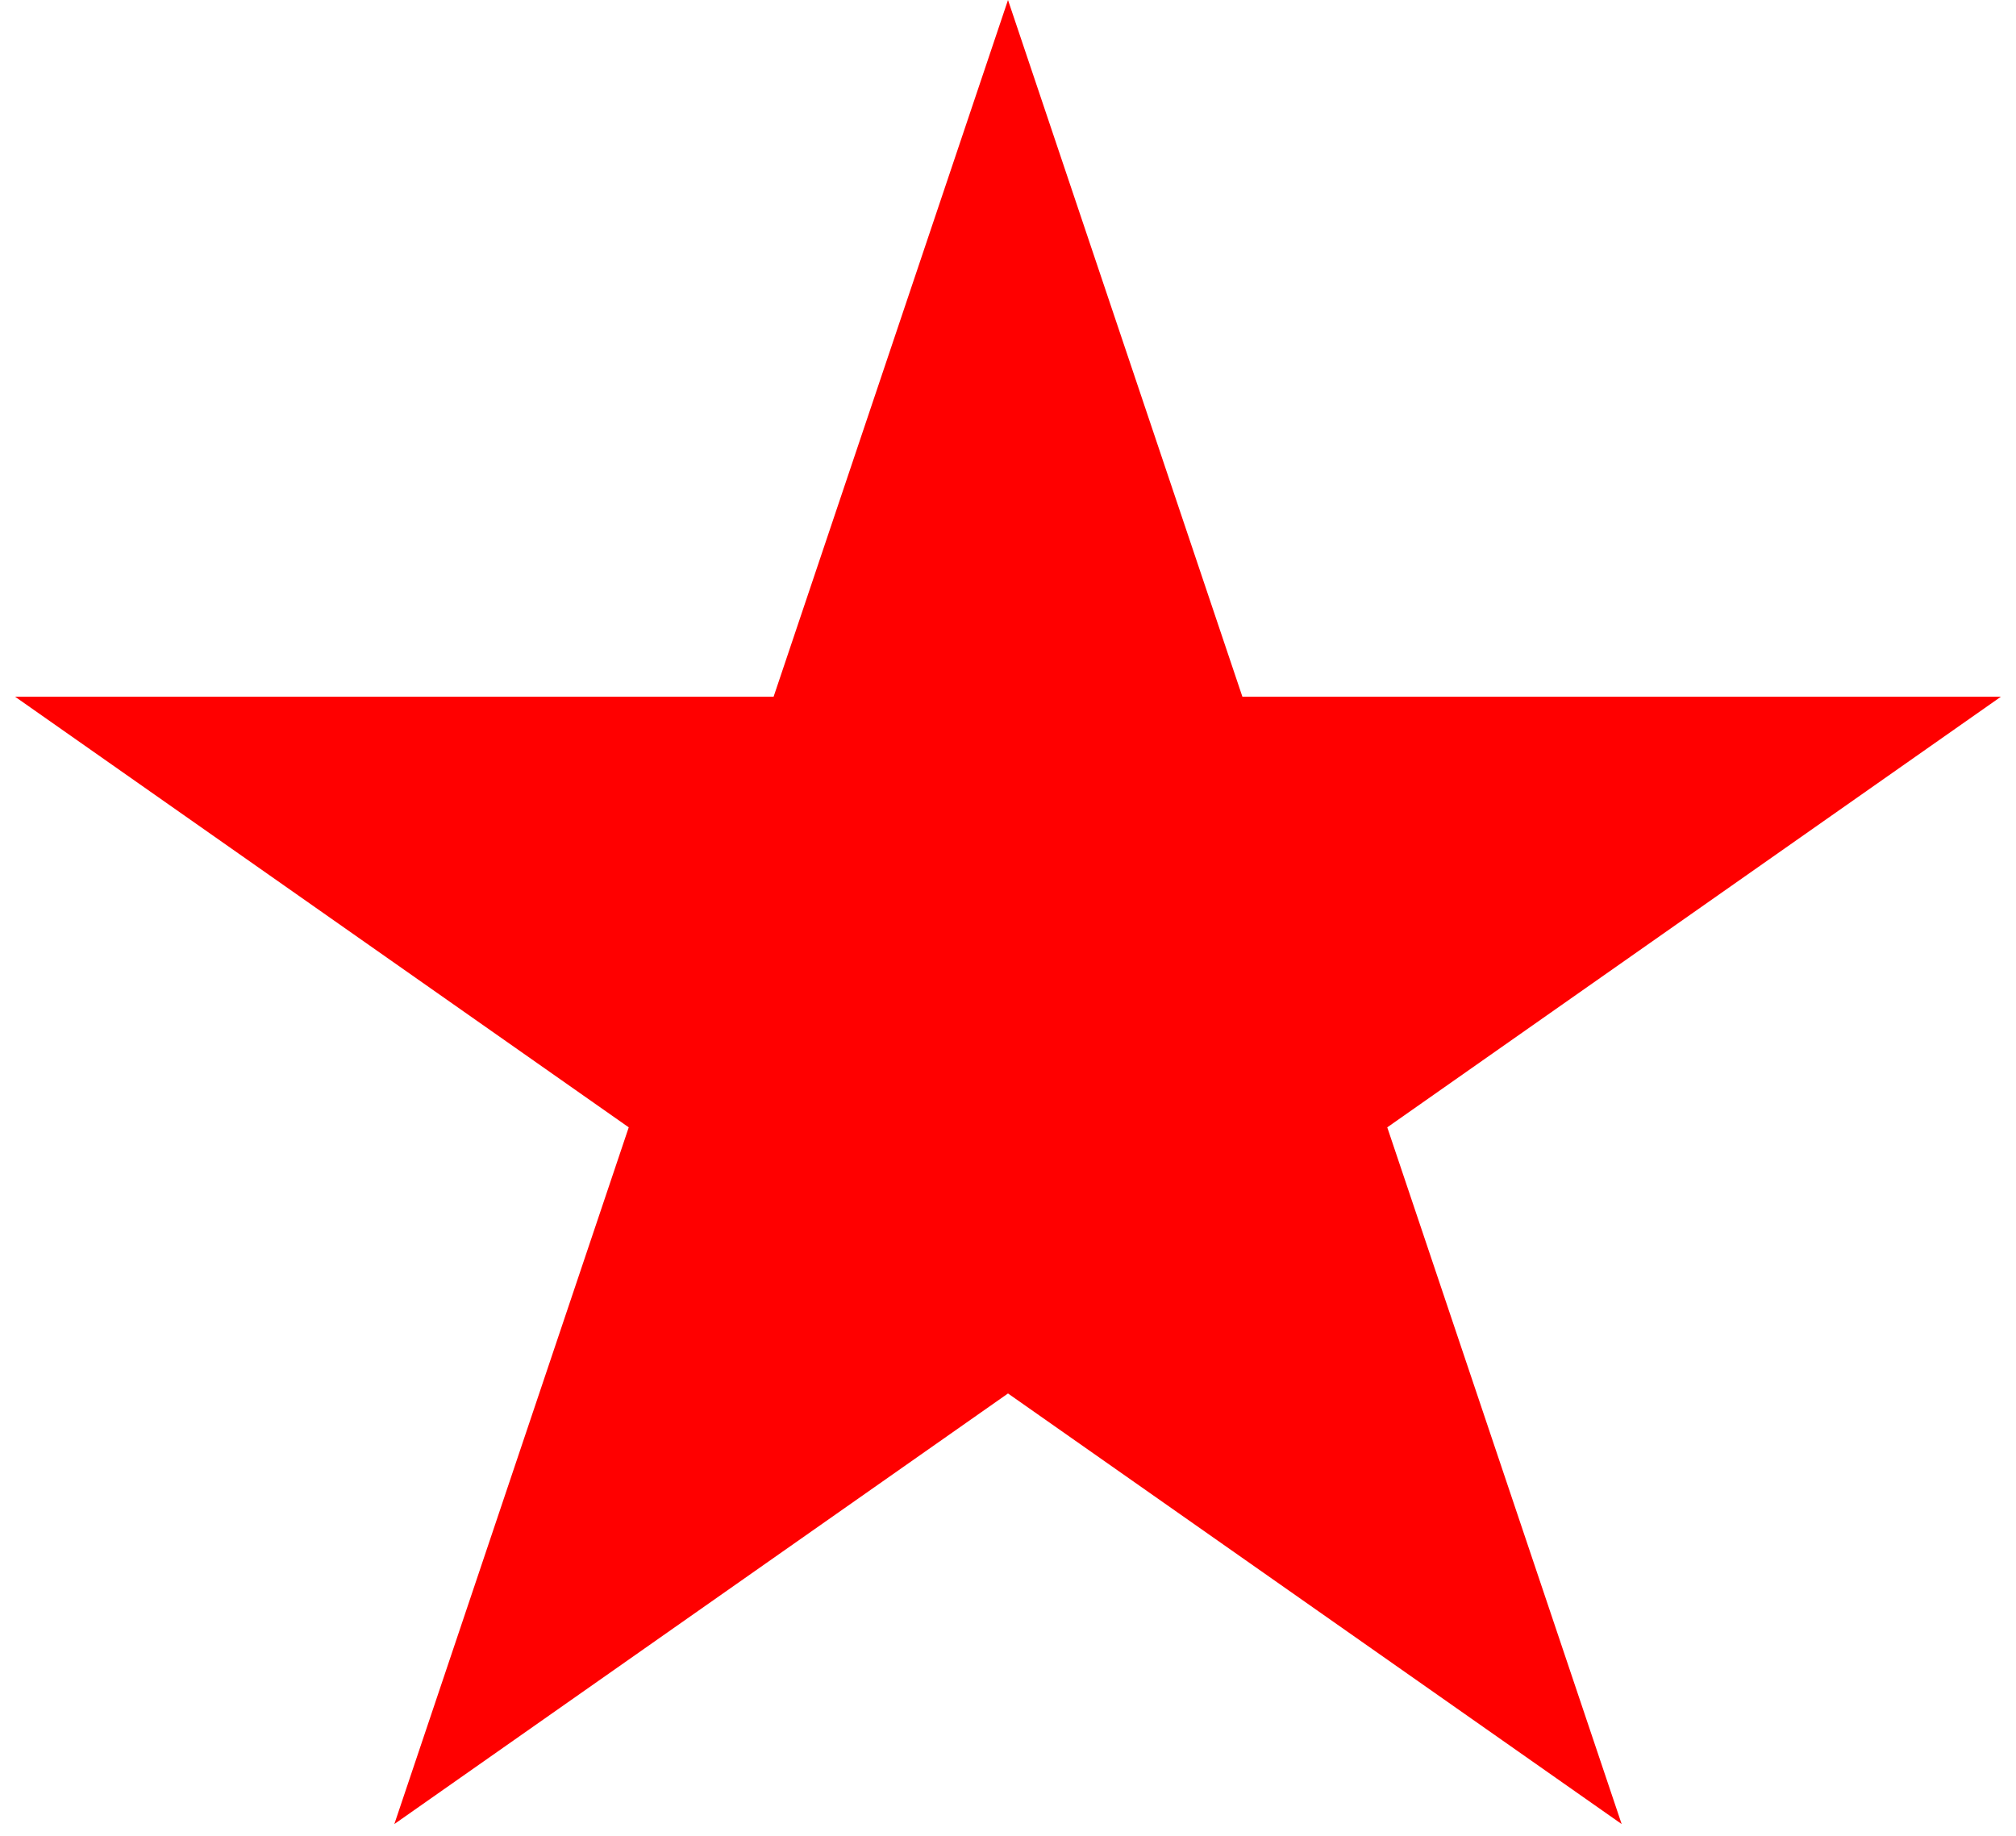
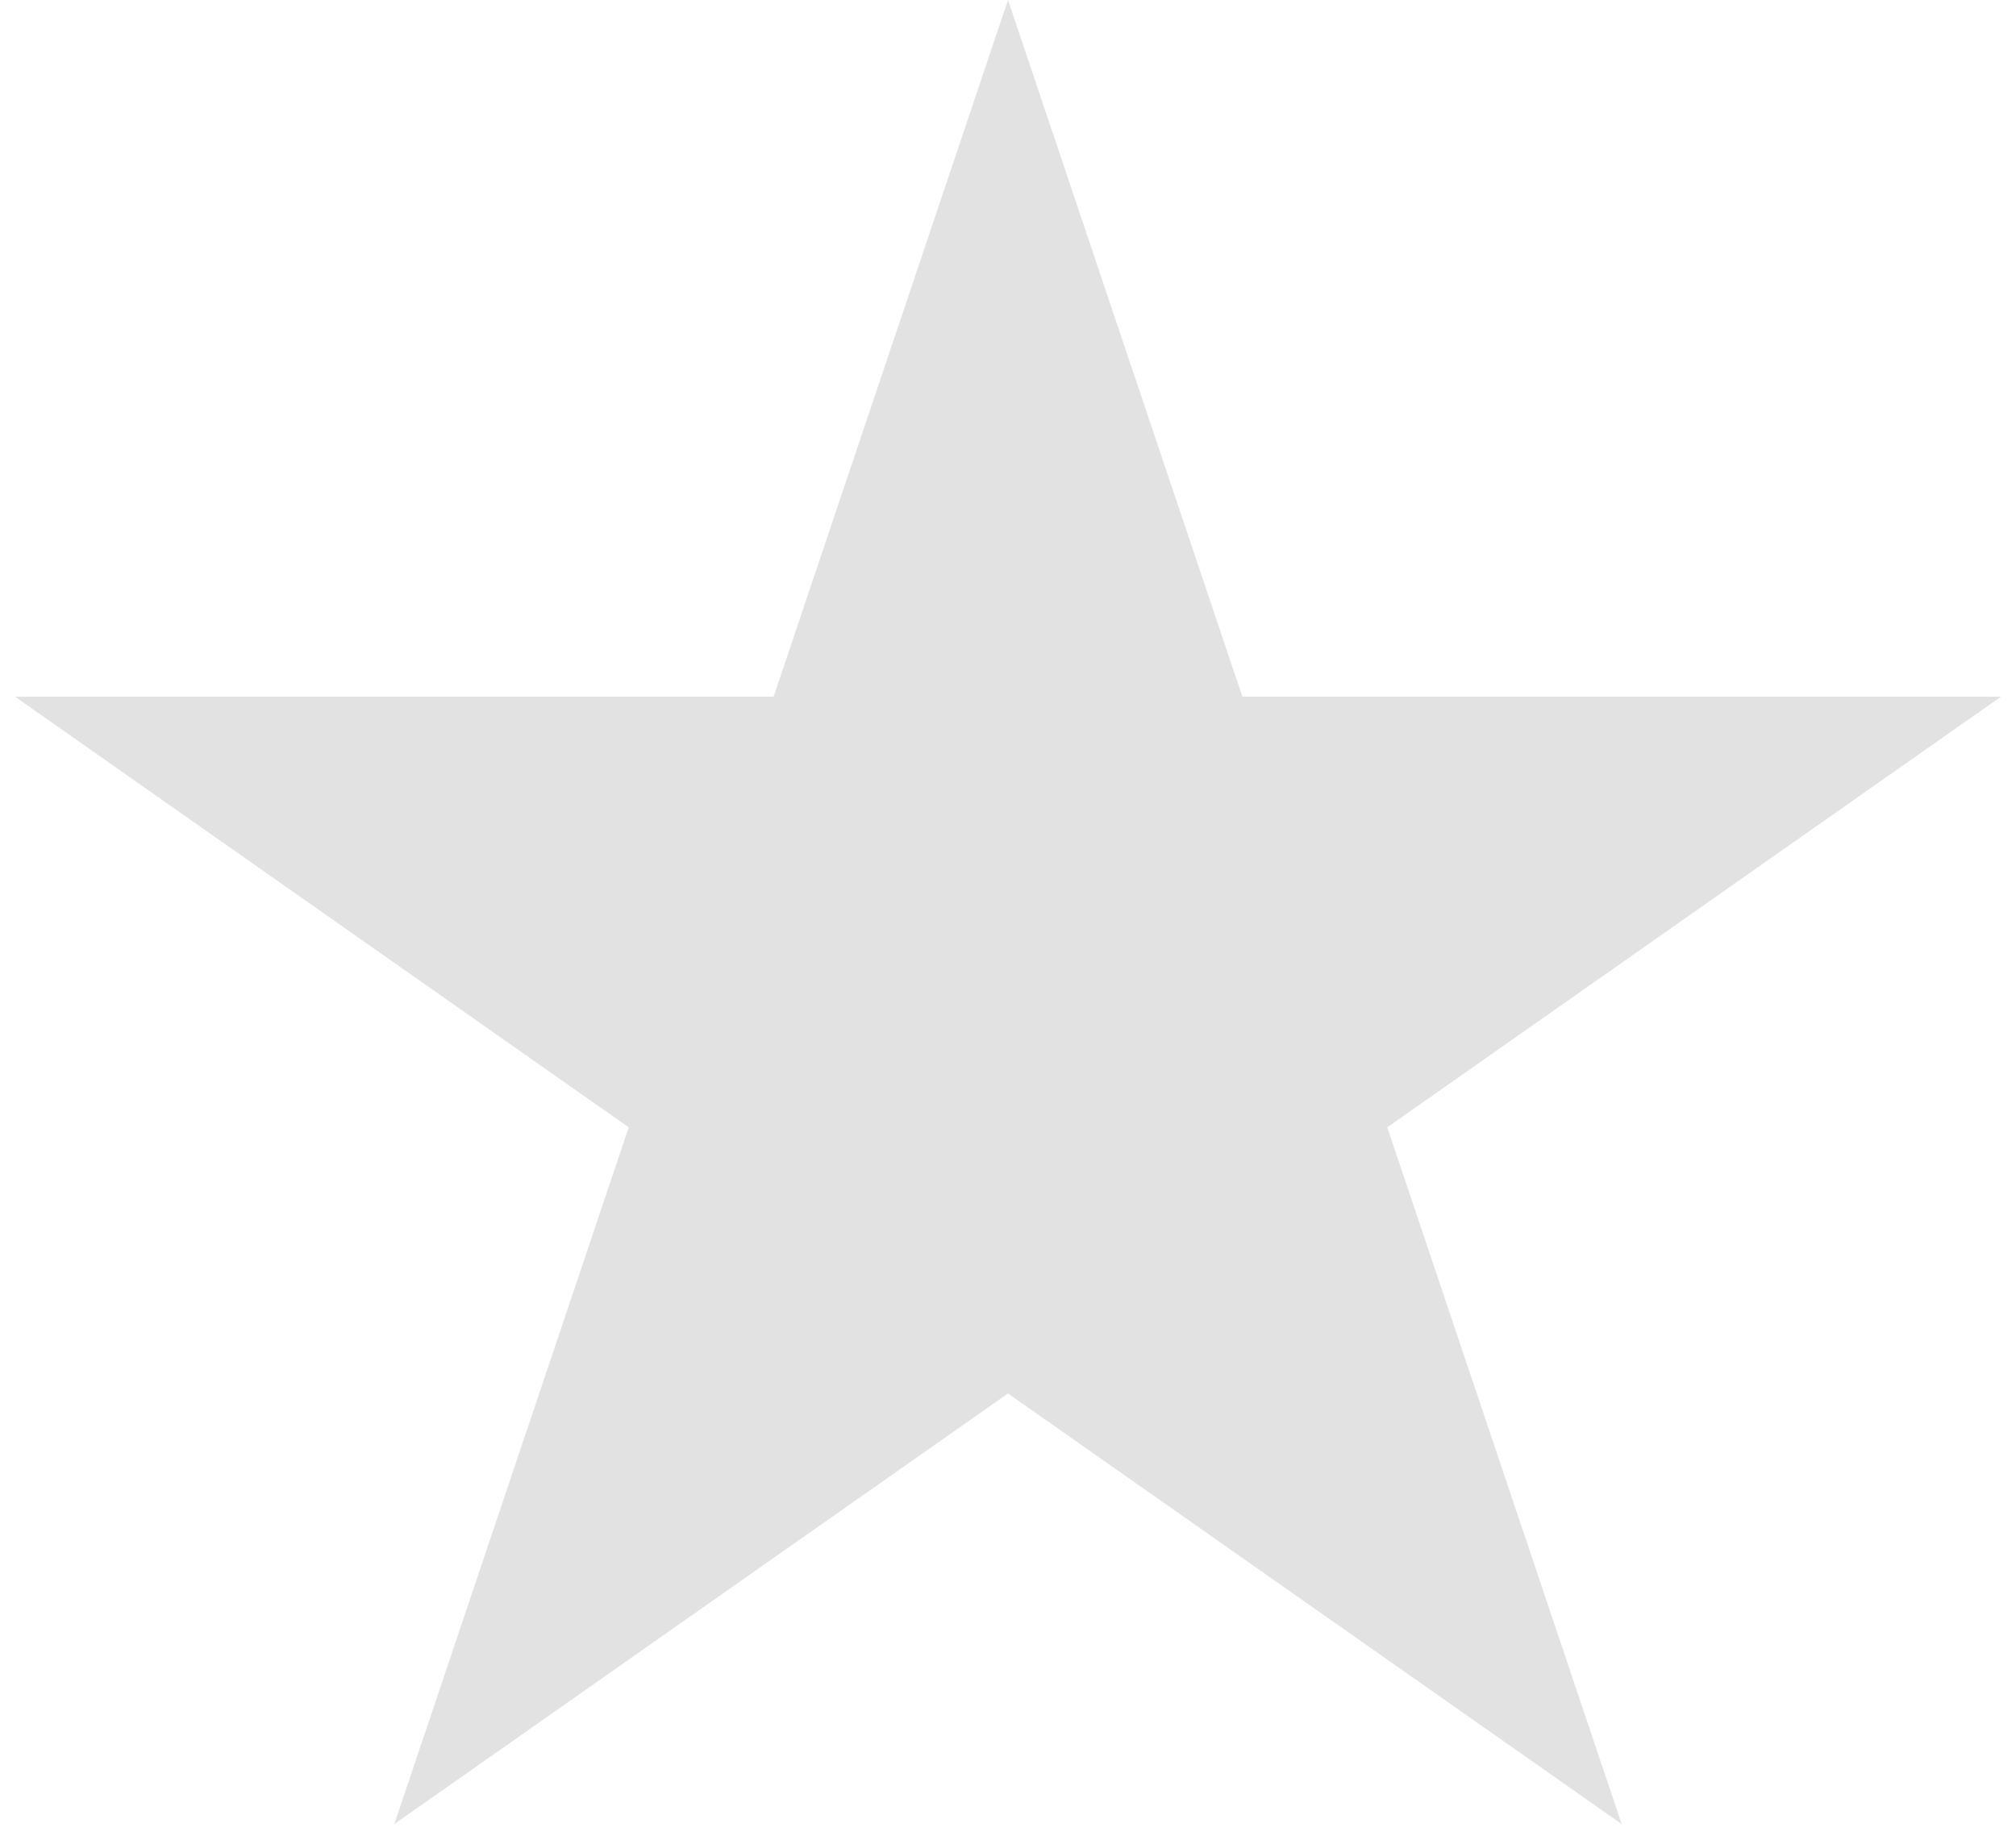
<svg xmlns="http://www.w3.org/2000/svg" width="56" height="51" viewBox="0 0 56 51" fill="none">
-   <path d="M28 0L34.511 19.355H55.581L38.535 31.318L45.046 50.673L28 38.711L10.954 50.673L17.465 31.318L0.419 19.355H21.489L28 0Z" fill="red" />
+   <path d="M28 0L34.511 19.355H55.581L38.535 31.318L45.046 50.673L28 38.711L10.954 50.673L17.465 31.318L0.419 19.355H21.489L28 0Z" fill="#e2e2e2" />
</svg>
